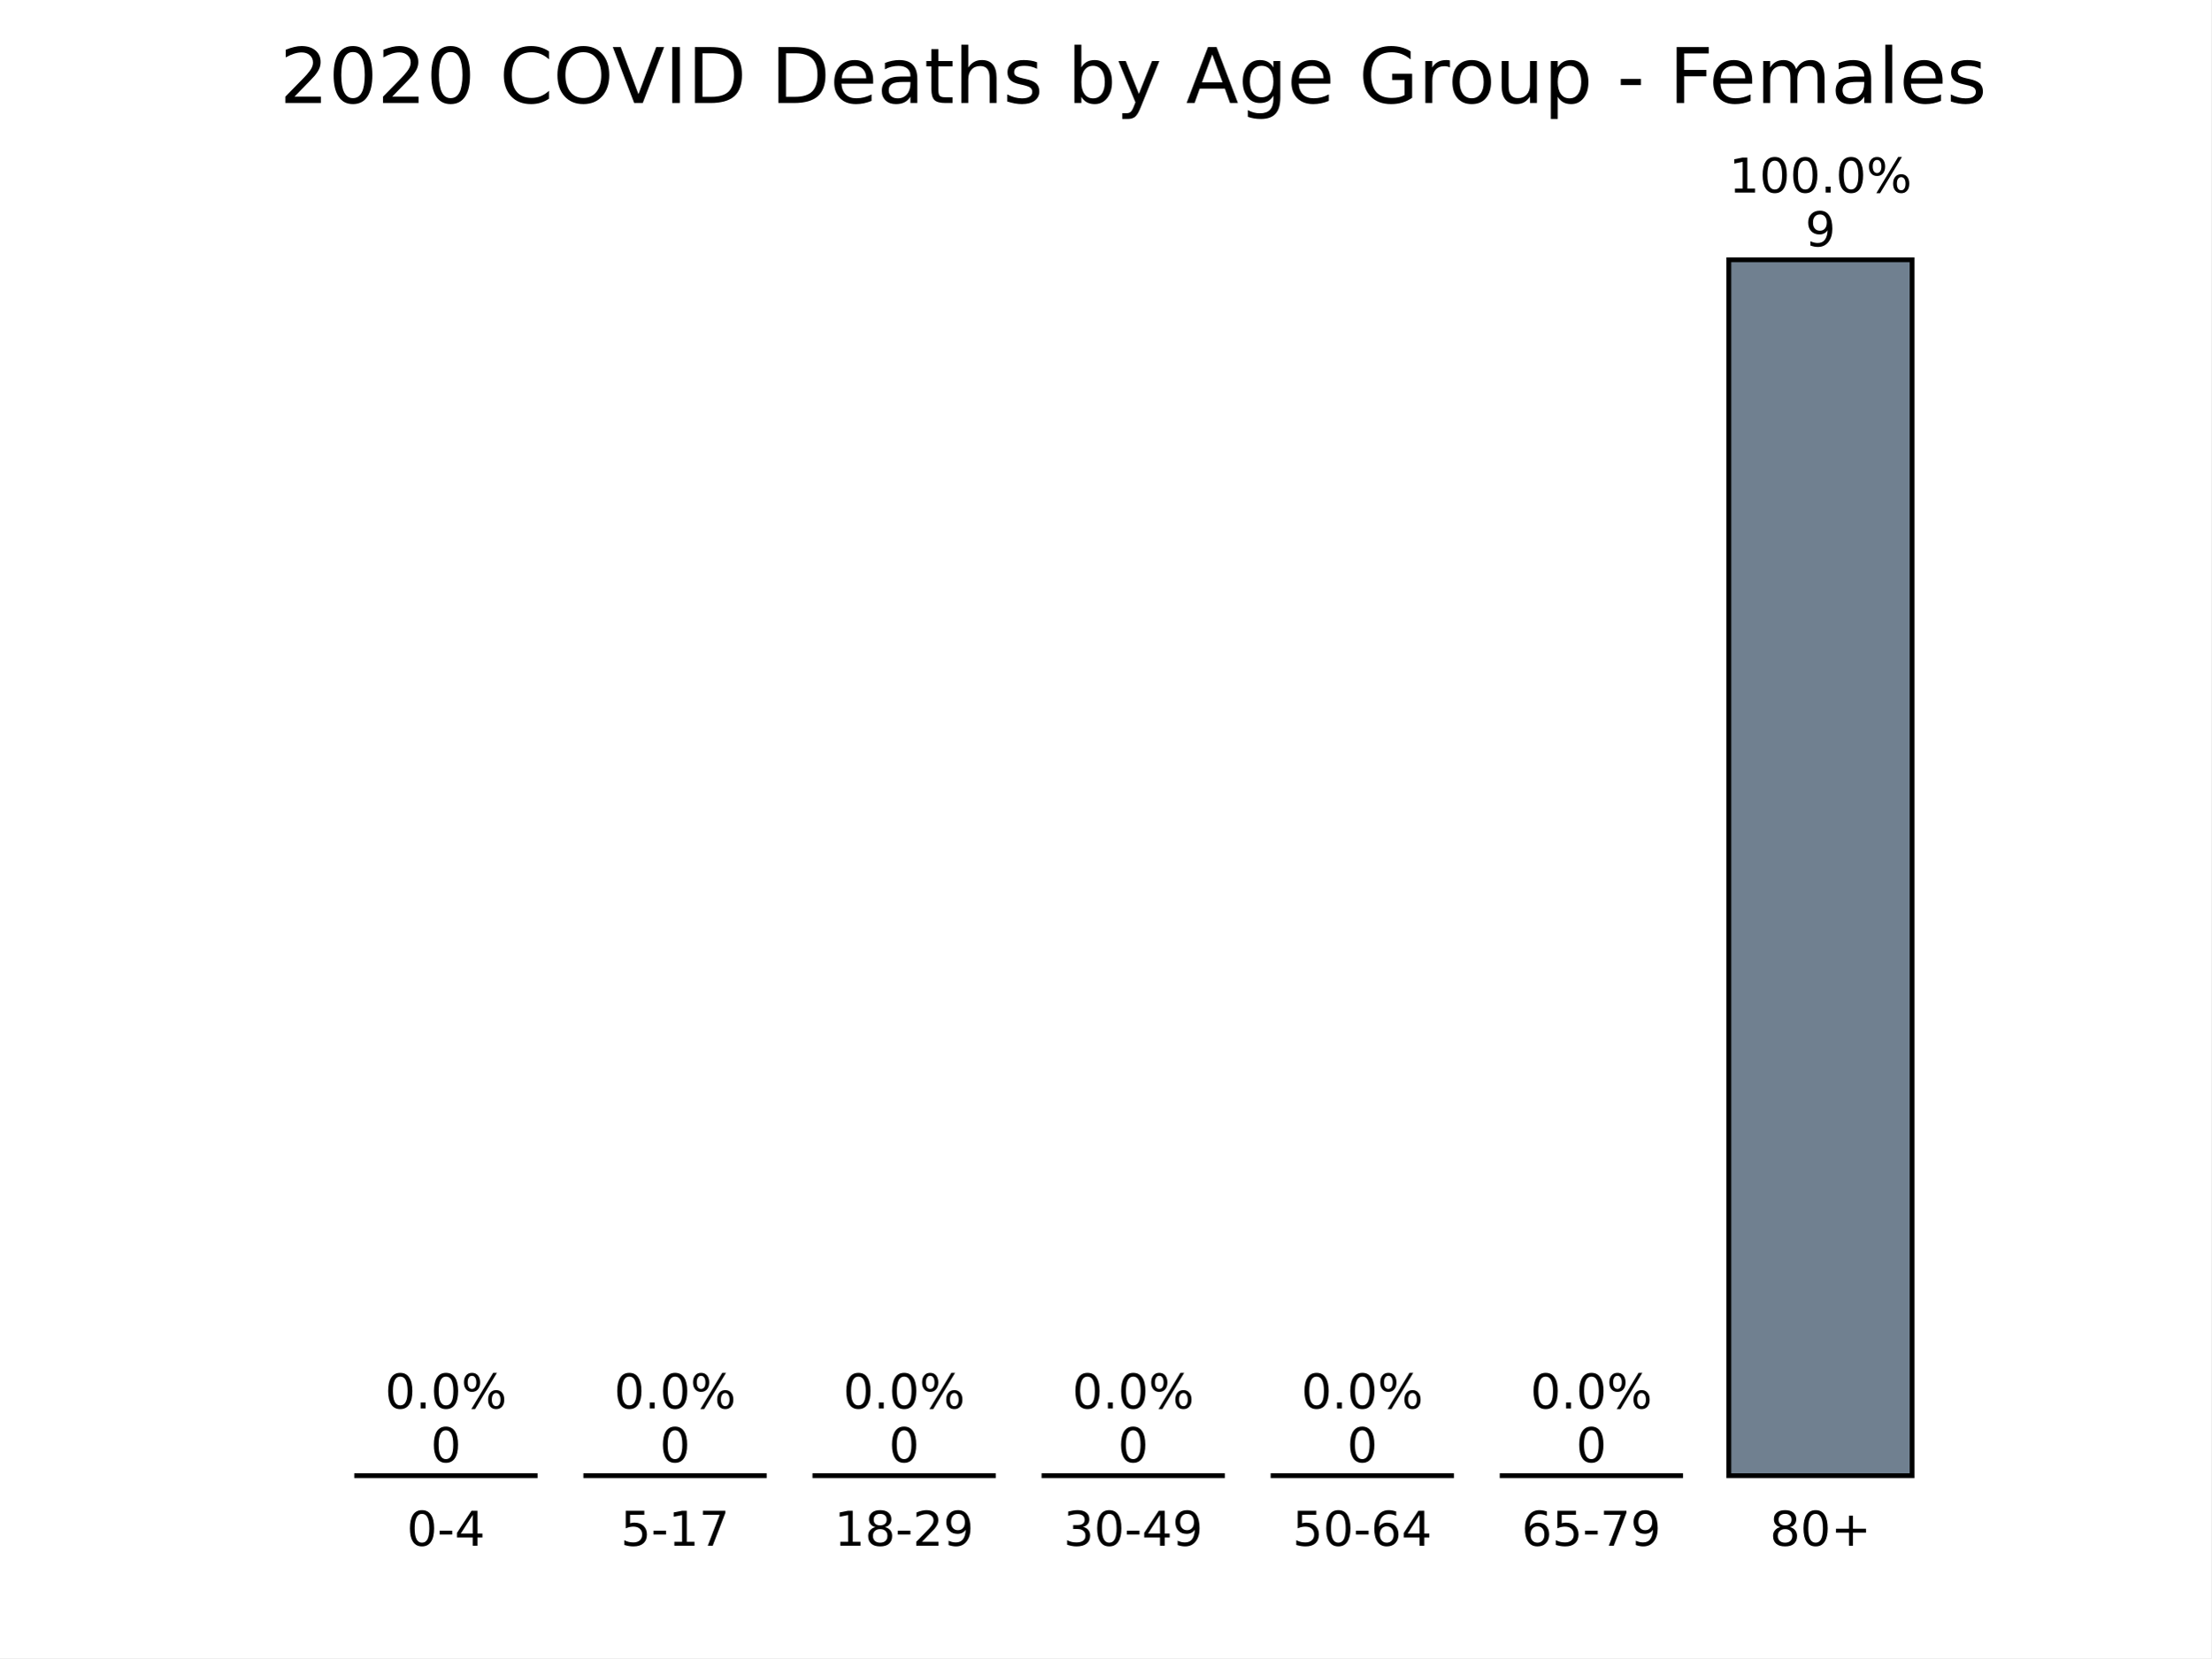
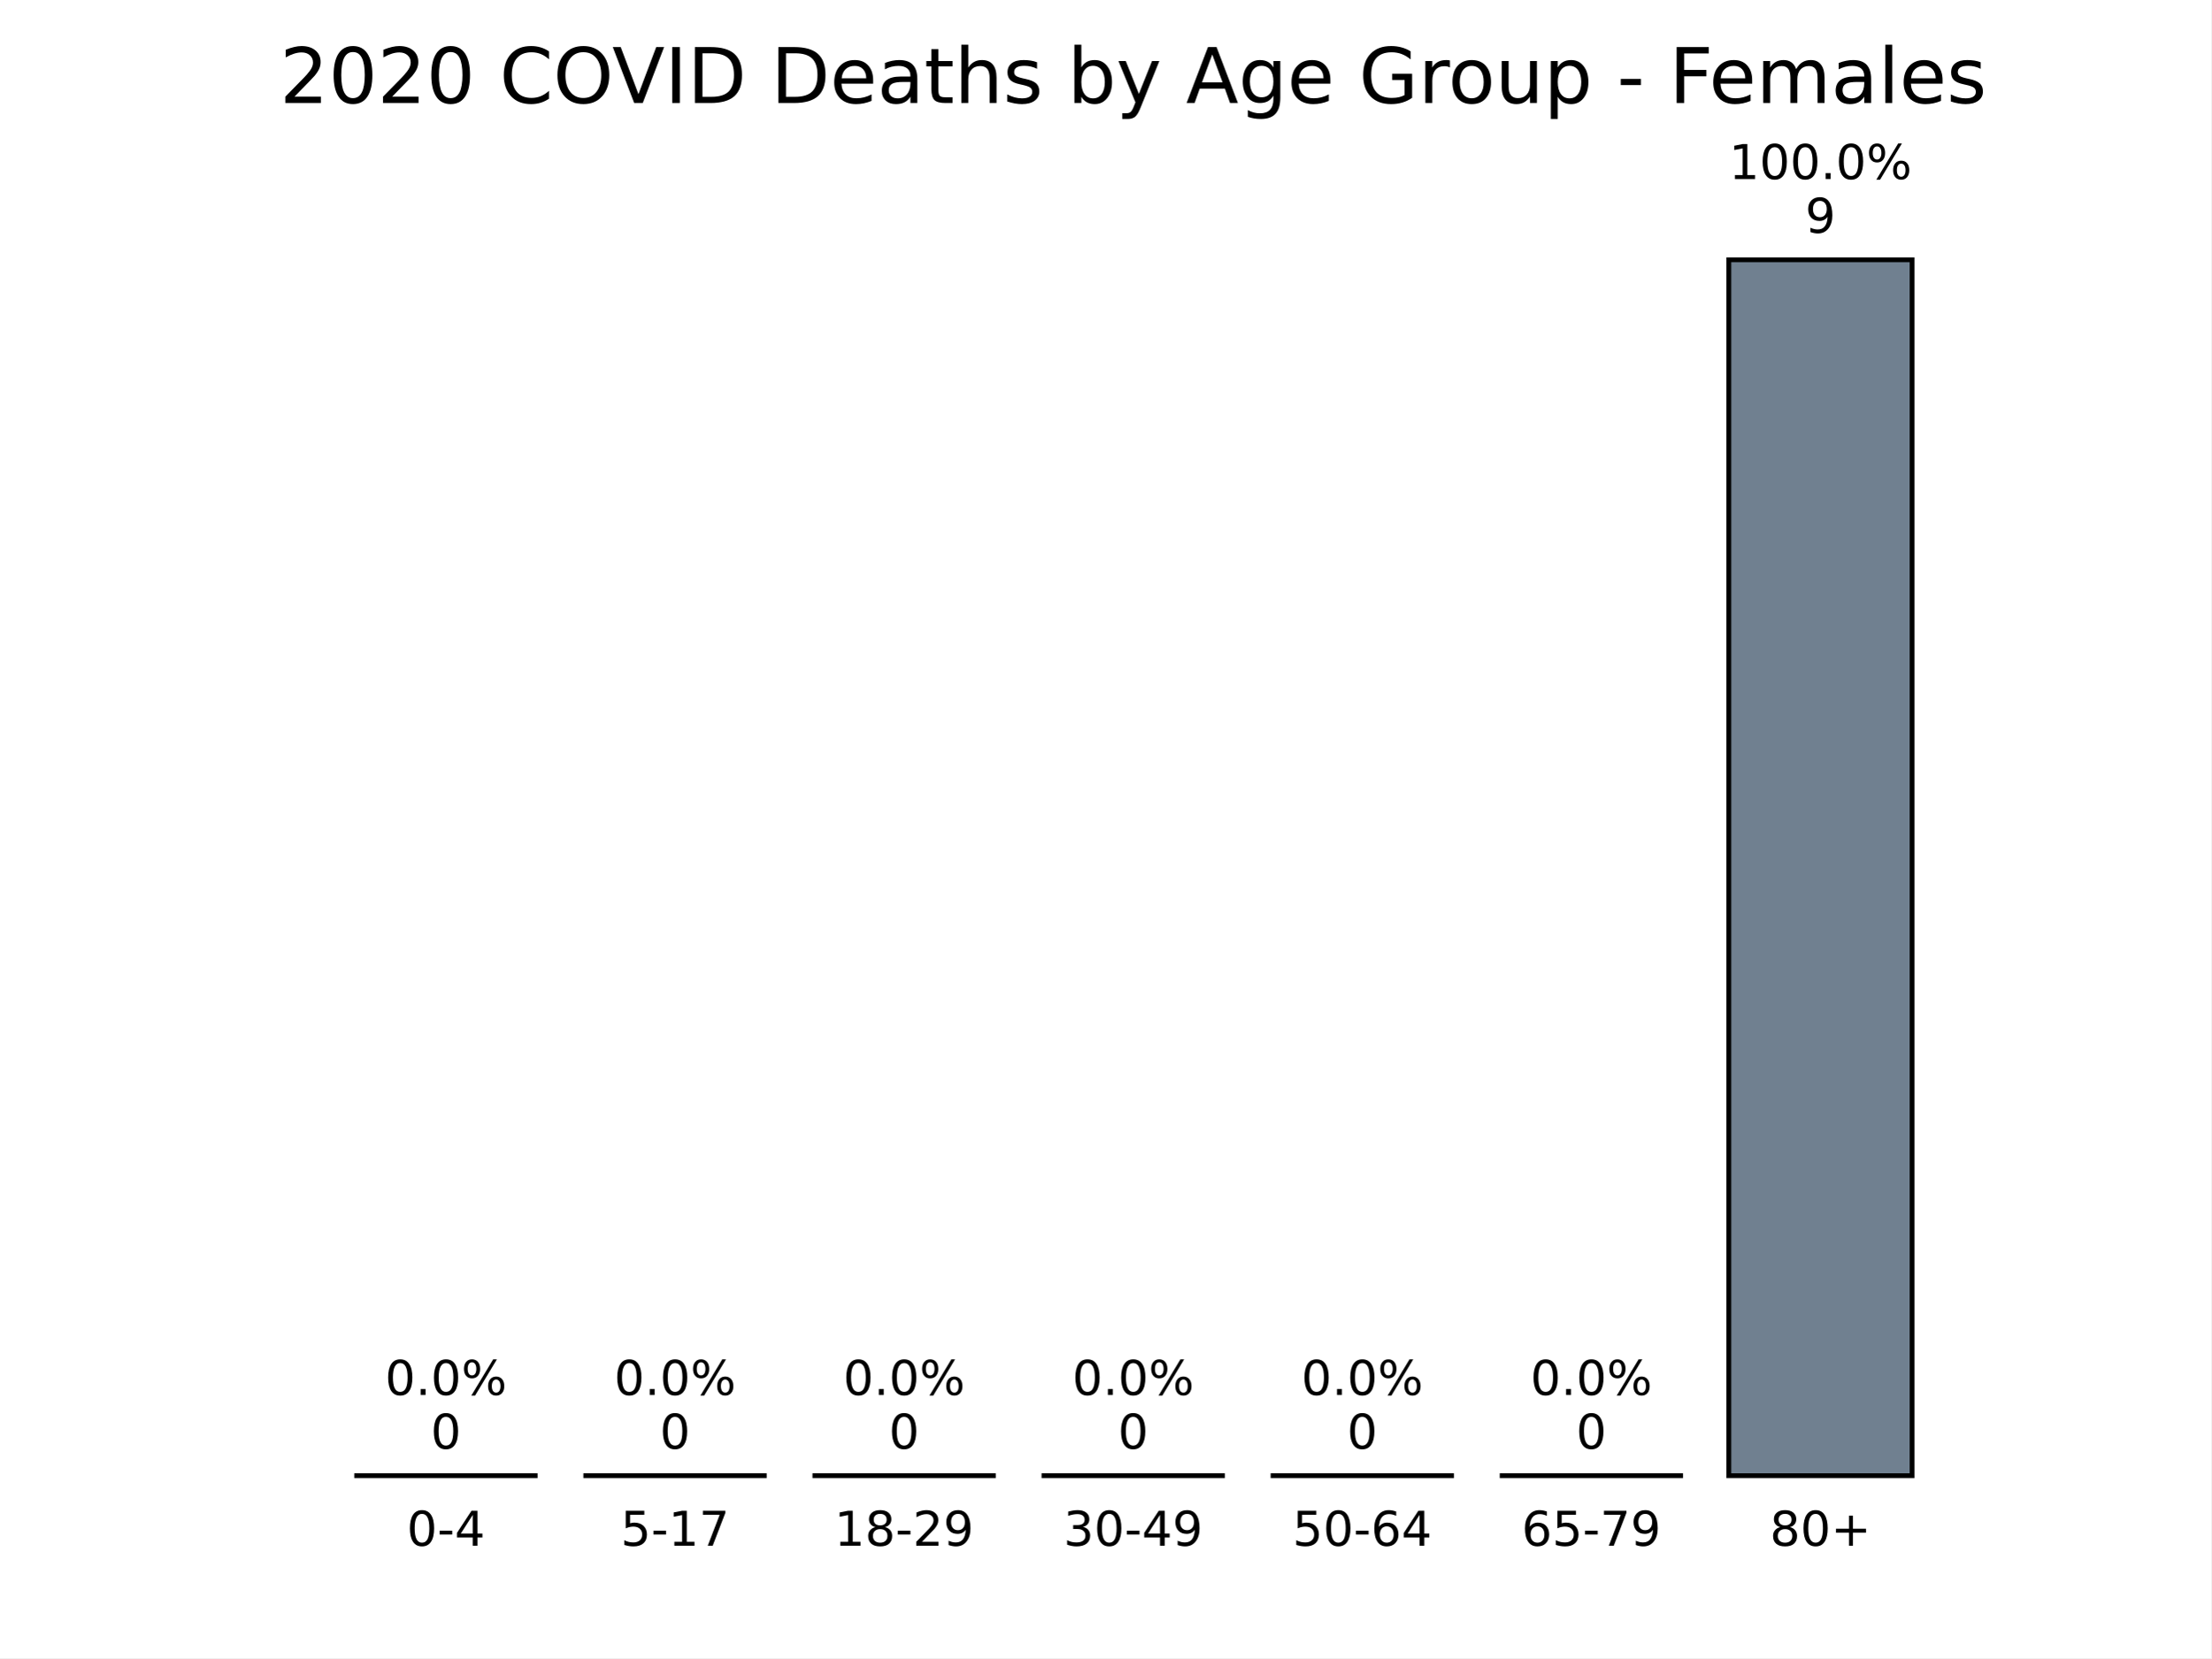
<svg xmlns="http://www.w3.org/2000/svg" xmlns:xlink="http://www.w3.org/1999/xlink" height="345.6pt" version="1.1" viewBox="0 0 460.8 345.6" width="460.8pt">
  <defs>
    <style type="text/css">*{stroke-linecap:butt;stroke-linejoin:round;}</style>
  </defs>
  <g id="figure_1">
    <g id="patch_1">
      <path d="M 0 345.6  L 460.8 345.6  L 460.8 0  L 0 0  z " style="fill:#ffffff;" />
    </g>
    <g id="axes_1">
      <g id="patch_2">
        <path d="M 57.6 307.584  L 414.72 307.584  L 414.72 41.472  L 57.6 41.472  z " style="fill:#ffffff;" />
      </g>
      <g id="patch_3">
        <path d="M 73.833 307.584  L 112.027 307.584  L 112.027 307.584  L 73.833 307.584  z " style="fill:#708090;stroke:#000000;stroke-linejoin:miter;" />
      </g>
      <g id="patch_4">
        <path d="M 121.576 307.584  L 159.771 307.584  L 159.771 307.584  L 121.576 307.584  z " style="fill:#708090;stroke:#000000;stroke-linejoin:miter;" />
      </g>
      <g id="patch_5">
        <path d="M 169.319 307.584  L 207.514 307.584  L 207.514 307.584  L 169.319 307.584  z " style="fill:#708090;stroke:#000000;stroke-linejoin:miter;" />
      </g>
      <g id="patch_6">
        <path d="M 217.063 307.584  L 255.257 307.584  L 255.257 307.584  L 217.063 307.584  z " style="fill:#708090;stroke:#000000;stroke-linejoin:miter;" />
      </g>
      <g id="patch_7">
        <path d="M 264.806 307.584  L 303.001 307.584  L 303.001 307.584  L 264.806 307.584  z " style="fill:#708090;stroke:#000000;stroke-linejoin:miter;" />
      </g>
      <g id="patch_8">
        <path d="M 312.549 307.584  L 350.744 307.584  L 350.744 307.584  L 312.549 307.584  z " style="fill:#708090;stroke:#000000;stroke-linejoin:miter;" />
      </g>
      <g id="patch_9">
        <path d="M 360.293 307.584  L 398.487 307.584  L 398.487 54.144  L 360.293 54.144  z " style="fill:#708090;stroke:#000000;stroke-linejoin:miter;" />
      </g>
      <g id="matplotlib.axis_1">
        <g id="xtick_1">
          <g id="text_1">
            <g transform="translate(84.76365 322.1824)scale(0.1 -0.1)">
              <defs>
                <path d="M 31.781 66.406  Q 24.172 66.406 20.328 58.906  Q 16.5 51.422 16.5 36.375  Q 16.5 21.391 20.328 13.891  Q 24.172 6.391 31.781 6.391  Q 39.453 6.391 43.281 13.891  Q 47.125 21.391 47.125 36.375  Q 47.125 51.422 43.281 58.906  Q 39.453 66.406 31.781 66.406  z M 31.781 74.219  Q 44.047 74.219 50.516 64.516  Q 56.984 54.828 56.984 36.375  Q 56.984 17.969 50.516 8.266  Q 44.047 -1.422 31.781 -1.422  Q 19.531 -1.422 13.062 8.266  Q 6.594 17.969 6.594 36.375  Q 6.594 54.828 13.062 64.516  Q 19.531 74.219 31.781 74.219  z " id="DejaVuSans-48" />
                <path d="M 4.891 31.391  L 31.203 31.391  L 31.203 23.391  L 4.891 23.391  z " id="DejaVuSans-45" />
                <path d="M 37.797 64.312  L 12.891 25.391  L 37.797 25.391  z M 35.203 72.906  L 47.609 72.906  L 47.609 25.391  L 58.016 25.391  L 58.016 17.188  L 47.609 17.188  L 47.609 0  L 37.797 0  L 37.797 17.188  L 4.891 17.188  L 4.891 26.703  z " id="DejaVuSans-52" />
              </defs>
              <use xlink:href="#DejaVuSans-48" />
              <use x="63.623" xlink:href="#DejaVuSans-45" />
              <use x="99.707" xlink:href="#DejaVuSans-52" />
            </g>
          </g>
        </g>
        <g id="xtick_2">
          <g id="text_2">
            <g transform="translate(129.3257 322.1824)scale(0.1 -0.1)">
              <defs>
                <path d="M 10.797 72.906  L 49.516 72.906  L 49.516 64.594  L 19.828 64.594  L 19.828 46.734  Q 21.969 47.469 24.109 47.828  Q 26.266 48.188 28.422 48.188  Q 40.625 48.188 47.75 41.5  Q 54.891 34.812 54.891 23.391  Q 54.891 11.625 47.562 5.094  Q 40.234 -1.422 26.906 -1.422  Q 22.312 -1.422 17.547 -0.641  Q 12.797 0.141 7.719 1.703  L 7.719 11.625  Q 12.109 9.234 16.797 8.062  Q 21.484 6.891 26.703 6.891  Q 35.156 6.891 40.078 11.328  Q 45.016 15.766 45.016 23.391  Q 45.016 31 40.078 35.438  Q 35.156 39.891 26.703 39.891  Q 22.75 39.891 18.812 39.016  Q 14.891 38.141 10.797 36.281  z " id="DejaVuSans-53" />
                <path d="M 12.406 8.297  L 28.516 8.297  L 28.516 63.922  L 10.984 60.406  L 10.984 69.391  L 28.422 72.906  L 38.281 72.906  L 38.281 8.297  L 54.391 8.297  L 54.391 0  L 12.406 0  z " id="DejaVuSans-49" />
                <path d="M 8.203 72.906  L 55.078 72.906  L 55.078 68.703  L 28.609 0  L 18.312 0  L 43.219 64.594  L 8.203 64.594  z " id="DejaVuSans-55" />
              </defs>
              <use xlink:href="#DejaVuSans-53" />
              <use x="63.623" xlink:href="#DejaVuSans-45" />
              <use x="99.707" xlink:href="#DejaVuSans-49" />
              <use x="163.33" xlink:href="#DejaVuSans-55" />
            </g>
          </g>
        </g>
        <g id="xtick_3">
          <g id="text_3">
            <g transform="translate(173.8878 322.1824)scale(0.1 -0.1)">
              <defs>
                <path d="M 31.781 34.625  Q 24.75 34.625 20.719 30.859  Q 16.703 27.094 16.703 20.516  Q 16.703 13.922 20.719 10.156  Q 24.75 6.391 31.781 6.391  Q 38.812 6.391 42.859 10.172  Q 46.922 13.969 46.922 20.516  Q 46.922 27.094 42.891 30.859  Q 38.875 34.625 31.781 34.625  z M 21.922 38.812  Q 15.578 40.375 12.031 44.719  Q 8.5 49.078 8.5 55.328  Q 8.5 64.062 14.719 69.141  Q 20.953 74.219 31.781 74.219  Q 42.672 74.219 48.875 69.141  Q 55.078 64.062 55.078 55.328  Q 55.078 49.078 51.531 44.719  Q 48 40.375 41.703 38.812  Q 48.828 37.156 52.797 32.312  Q 56.781 27.484 56.781 20.516  Q 56.781 9.906 50.312 4.234  Q 43.844 -1.422 31.781 -1.422  Q 19.734 -1.422 13.25 4.234  Q 6.781 9.906 6.781 20.516  Q 6.781 27.484 10.781 32.312  Q 14.797 37.156 21.922 38.812  z M 18.312 54.391  Q 18.312 48.734 21.844 45.562  Q 25.391 42.391 31.781 42.391  Q 38.141 42.391 41.719 45.562  Q 45.312 48.734 45.312 54.391  Q 45.312 60.062 41.719 63.234  Q 38.141 66.406 31.781 66.406  Q 25.391 66.406 21.844 63.234  Q 18.312 60.062 18.312 54.391  z " id="DejaVuSans-56" />
                <path d="M 19.188 8.297  L 53.609 8.297  L 53.609 0  L 7.328 0  L 7.328 8.297  Q 12.938 14.109 22.625 23.891  Q 32.328 33.688 34.812 36.531  Q 39.547 41.844 41.422 45.531  Q 43.312 49.219 43.312 52.781  Q 43.312 58.594 39.234 62.25  Q 35.156 65.922 28.609 65.922  Q 23.969 65.922 18.812 64.312  Q 13.672 62.703 7.812 59.422  L 7.812 69.391  Q 13.766 71.781 18.938 73  Q 24.125 74.219 28.422 74.219  Q 39.75 74.219 46.484 68.547  Q 53.219 62.891 53.219 53.422  Q 53.219 48.922 51.531 44.891  Q 49.859 40.875 45.406 35.406  Q 44.188 33.984 37.641 27.219  Q 31.109 20.453 19.188 8.297  z " id="DejaVuSans-50" />
                <path d="M 10.984 1.516  L 10.984 10.5  Q 14.703 8.734 18.5 7.812  Q 22.312 6.891 25.984 6.891  Q 35.75 6.891 40.891 13.453  Q 46.047 20.016 46.781 33.406  Q 43.953 29.203 39.594 26.953  Q 35.25 24.703 29.984 24.703  Q 19.047 24.703 12.672 31.312  Q 6.297 37.938 6.297 49.422  Q 6.297 60.641 12.938 67.422  Q 19.578 74.219 30.609 74.219  Q 43.266 74.219 49.922 64.516  Q 56.594 54.828 56.594 36.375  Q 56.594 19.141 48.406 8.859  Q 40.234 -1.422 26.422 -1.422  Q 22.703 -1.422 18.891 -0.688  Q 15.094 0.047 10.984 1.516  z M 30.609 32.422  Q 37.25 32.422 41.125 36.953  Q 45.016 41.5 45.016 49.422  Q 45.016 57.281 41.125 61.844  Q 37.25 66.406 30.609 66.406  Q 23.969 66.406 20.094 61.844  Q 16.219 57.281 16.219 49.422  Q 16.219 41.5 20.094 36.953  Q 23.969 32.422 30.609 32.422  z " id="DejaVuSans-57" />
              </defs>
              <use xlink:href="#DejaVuSans-49" />
              <use x="63.623" xlink:href="#DejaVuSans-56" />
              <use x="127.246" xlink:href="#DejaVuSans-45" />
              <use x="163.33" xlink:href="#DejaVuSans-50" />
              <use x="226.953" xlink:href="#DejaVuSans-57" />
            </g>
          </g>
        </g>
        <g id="xtick_4">
          <g id="text_4">
            <g transform="translate(221.6311 322.1824)scale(0.1 -0.1)">
              <defs>
                <path d="M 40.578 39.312  Q 47.656 37.797 51.625 33  Q 55.609 28.219 55.609 21.188  Q 55.609 10.406 48.188 4.484  Q 40.766 -1.422 27.094 -1.422  Q 22.516 -1.422 17.656 -0.516  Q 12.797 0.391 7.625 2.203  L 7.625 11.719  Q 11.719 9.328 16.594 8.109  Q 21.484 6.891 26.812 6.891  Q 36.078 6.891 40.938 10.547  Q 45.797 14.203 45.797 21.188  Q 45.797 27.641 41.281 31.266  Q 36.766 34.906 28.719 34.906  L 20.219 34.906  L 20.219 43.016  L 29.109 43.016  Q 36.375 43.016 40.234 45.922  Q 44.094 48.828 44.094 54.297  Q 44.094 59.906 40.109 62.906  Q 36.141 65.922 28.719 65.922  Q 24.656 65.922 20.016 65.031  Q 15.375 64.156 9.812 62.312  L 9.812 71.094  Q 15.438 72.656 20.344 73.438  Q 25.25 74.219 29.594 74.219  Q 40.828 74.219 47.359 69.109  Q 53.906 64.016 53.906 55.328  Q 53.906 49.266 50.438 45.094  Q 46.969 40.922 40.578 39.312  z " id="DejaVuSans-51" />
              </defs>
              <use xlink:href="#DejaVuSans-51" />
              <use x="63.623" xlink:href="#DejaVuSans-48" />
              <use x="127.246" xlink:href="#DejaVuSans-45" />
              <use x="163.33" xlink:href="#DejaVuSans-52" />
              <use x="226.953" xlink:href="#DejaVuSans-57" />
            </g>
          </g>
        </g>
        <g id="xtick_5">
          <g id="text_5">
            <g transform="translate(269.3744 322.1824)scale(0.1 -0.1)">
              <defs>
                <path d="M 33.016 40.375  Q 26.375 40.375 22.484 35.828  Q 18.609 31.297 18.609 23.391  Q 18.609 15.531 22.484 10.953  Q 26.375 6.391 33.016 6.391  Q 39.656 6.391 43.531 10.953  Q 47.406 15.531 47.406 23.391  Q 47.406 31.297 43.531 35.828  Q 39.656 40.375 33.016 40.375  z M 52.594 71.297  L 52.594 62.312  Q 48.875 64.062 45.094 64.984  Q 41.312 65.922 37.594 65.922  Q 27.828 65.922 22.672 59.328  Q 17.531 52.734 16.797 39.406  Q 19.672 43.656 24.016 45.922  Q 28.375 48.188 33.594 48.188  Q 44.578 48.188 50.953 41.516  Q 57.328 34.859 57.328 23.391  Q 57.328 12.156 50.688 5.359  Q 44.047 -1.422 33.016 -1.422  Q 20.359 -1.422 13.672 8.266  Q 6.984 17.969 6.984 36.375  Q 6.984 53.656 15.188 63.938  Q 23.391 74.219 37.203 74.219  Q 40.922 74.219 44.703 73.484  Q 48.484 72.75 52.594 71.297  z " id="DejaVuSans-54" />
              </defs>
              <use xlink:href="#DejaVuSans-53" />
              <use x="63.623" xlink:href="#DejaVuSans-48" />
              <use x="127.246" xlink:href="#DejaVuSans-45" />
              <use x="163.33" xlink:href="#DejaVuSans-54" />
              <use x="226.953" xlink:href="#DejaVuSans-52" />
            </g>
          </g>
        </g>
        <g id="xtick_6">
          <g id="text_6">
            <g transform="translate(317.1177 322.1824)scale(0.1 -0.1)">
              <use xlink:href="#DejaVuSans-54" />
              <use x="63.623" xlink:href="#DejaVuSans-53" />
              <use x="127.246" xlink:href="#DejaVuSans-45" />
              <use x="163.33" xlink:href="#DejaVuSans-55" />
              <use x="226.953" xlink:href="#DejaVuSans-57" />
            </g>
          </g>
        </g>
        <g id="xtick_7">
          <g id="text_7">
            <g transform="translate(368.8376 322.1824)scale(0.1 -0.1)">
              <defs>
                <path d="M 46 62.703  L 46 35.5  L 73.188 35.5  L 73.188 27.203  L 46 27.203  L 46 0  L 37.797 0  L 37.797 27.203  L 10.594 27.203  L 10.594 35.5  L 37.797 35.5  L 37.797 62.703  z " id="DejaVuSans-43" />
              </defs>
              <use xlink:href="#DejaVuSans-56" />
              <use x="63.623" xlink:href="#DejaVuSans-48" />
              <use x="127.246" xlink:href="#DejaVuSans-43" />
            </g>
          </g>
        </g>
      </g>
      <g id="matplotlib.axis_2" />
      <g id="text_8">
-         <g transform="translate(80.22771 293.5702)scale(0.1 -0.1)">
+         <g transform="translate(80.22771 290.7542)scale(0.1 -0.1)">
          <defs>
            <path d="M 10.688 12.406  L 21 12.406  L 21 0  L 10.688 0  z " id="DejaVuSans-46" />
            <path d="M 72.703 32.078  Q 68.453 32.078 66.031 28.469  Q 63.625 24.859 63.625 18.406  Q 63.625 12.062 66.031 8.422  Q 68.453 4.781 72.703 4.781  Q 76.859 4.781 79.266 8.422  Q 81.688 12.062 81.688 18.406  Q 81.688 24.812 79.266 28.438  Q 76.859 32.078 72.703 32.078  z M 72.703 38.281  Q 80.422 38.281 84.953 32.906  Q 89.5 27.547 89.5 18.406  Q 89.5 9.281 84.938 3.922  Q 80.375 -1.422 72.703 -1.422  Q 64.891 -1.422 60.344 3.922  Q 55.812 9.281 55.812 18.406  Q 55.812 27.594 60.375 32.938  Q 64.938 38.281 72.703 38.281  z M 22.312 68.016  Q 18.109 68.016 15.688 64.375  Q 13.281 60.75 13.281 54.391  Q 13.281 47.953 15.672 44.328  Q 18.062 40.719 22.312 40.719  Q 26.562 40.719 28.969 44.328  Q 31.391 47.953 31.391 54.391  Q 31.391 60.688 28.953 64.344  Q 26.516 68.016 22.312 68.016  z M 66.406 74.219  L 74.219 74.219  L 28.609 -1.422  L 20.797 -1.422  z M 22.312 74.219  Q 30.031 74.219 34.609 68.875  Q 39.203 63.531 39.203 54.391  Q 39.203 45.172 34.641 39.844  Q 30.078 34.516 22.312 34.516  Q 14.547 34.516 10.031 39.859  Q 5.516 45.219 5.516 54.391  Q 5.516 63.484 10.047 68.844  Q 14.594 74.219 22.312 74.219  z " id="DejaVuSans-37" />
          </defs>
          <use xlink:href="#DejaVuSans-48" />
          <use x="63.623" xlink:href="#DejaVuSans-46" />
          <use x="95.41" xlink:href="#DejaVuSans-48" />
          <use x="159.033" xlink:href="#DejaVuSans-37" />
        </g>
-         <g transform="translate(89.7488 304.768)scale(0.1 -0.1)">
+         <g transform="translate(89.7488 301.952)scale(0.1 -0.1)">
          <use xlink:href="#DejaVuSans-48" />
        </g>
      </g>
      <g id="text_9">
-         <g transform="translate(127.971 293.5702)scale(0.1 -0.1)">
-           <use xlink:href="#DejaVuSans-48" />
-           <use x="63.623" xlink:href="#DejaVuSans-46" />
-           <use x="95.41" xlink:href="#DejaVuSans-48" />
-           <use x="159.033" xlink:href="#DejaVuSans-37" />
-         </g>
-         <g transform="translate(137.4921 304.768)scale(0.1 -0.1)">
+         <g transform="translate(127.971 290.7542)scale(0.1 -0.1)">
+           <use xlink:href="#DejaVuSans-48" />
+           <use x="63.623" xlink:href="#DejaVuSans-46" />
+           <use x="95.41" xlink:href="#DejaVuSans-48" />
+           <use x="159.033" xlink:href="#DejaVuSans-37" />
+         </g>
+         <g transform="translate(137.4921 301.952)scale(0.1 -0.1)">
          <use xlink:href="#DejaVuSans-48" />
        </g>
      </g>
      <g id="text_10">
-         <g transform="translate(175.7143 293.5702)scale(0.1 -0.1)">
-           <use xlink:href="#DejaVuSans-48" />
-           <use x="63.623" xlink:href="#DejaVuSans-46" />
-           <use x="95.41" xlink:href="#DejaVuSans-48" />
-           <use x="159.033" xlink:href="#DejaVuSans-37" />
-         </g>
-         <g transform="translate(185.2354 304.768)scale(0.1 -0.1)">
+         <g transform="translate(175.7143 290.7542)scale(0.1 -0.1)">
+           <use xlink:href="#DejaVuSans-48" />
+           <use x="63.623" xlink:href="#DejaVuSans-46" />
+           <use x="95.41" xlink:href="#DejaVuSans-48" />
+           <use x="159.033" xlink:href="#DejaVuSans-37" />
+         </g>
+         <g transform="translate(185.2354 301.952)scale(0.1 -0.1)">
          <use xlink:href="#DejaVuSans-48" />
        </g>
      </g>
      <g id="text_11">
-         <g transform="translate(223.4577 293.5702)scale(0.1 -0.1)">
-           <use xlink:href="#DejaVuSans-48" />
-           <use x="63.623" xlink:href="#DejaVuSans-46" />
-           <use x="95.41" xlink:href="#DejaVuSans-48" />
-           <use x="159.033" xlink:href="#DejaVuSans-37" />
-         </g>
-         <g transform="translate(232.9787 304.768)scale(0.1 -0.1)">
+         <g transform="translate(223.4577 290.7542)scale(0.1 -0.1)">
+           <use xlink:href="#DejaVuSans-48" />
+           <use x="63.623" xlink:href="#DejaVuSans-46" />
+           <use x="95.41" xlink:href="#DejaVuSans-48" />
+           <use x="159.033" xlink:href="#DejaVuSans-37" />
+         </g>
+         <g transform="translate(232.9787 301.952)scale(0.1 -0.1)">
          <use xlink:href="#DejaVuSans-48" />
        </g>
      </g>
      <g id="text_12">
-         <g transform="translate(271.201 293.5702)scale(0.1 -0.1)">
-           <use xlink:href="#DejaVuSans-48" />
-           <use x="63.623" xlink:href="#DejaVuSans-46" />
-           <use x="95.41" xlink:href="#DejaVuSans-48" />
-           <use x="159.033" xlink:href="#DejaVuSans-37" />
-         </g>
-         <g transform="translate(280.7221 304.768)scale(0.1 -0.1)">
+         <g transform="translate(271.201 290.7542)scale(0.1 -0.1)">
+           <use xlink:href="#DejaVuSans-48" />
+           <use x="63.623" xlink:href="#DejaVuSans-46" />
+           <use x="95.41" xlink:href="#DejaVuSans-48" />
+           <use x="159.033" xlink:href="#DejaVuSans-37" />
+         </g>
+         <g transform="translate(280.7221 301.952)scale(0.1 -0.1)">
          <use xlink:href="#DejaVuSans-48" />
        </g>
      </g>
      <g id="text_13">
-         <g transform="translate(318.9443 293.5702)scale(0.1 -0.1)">
-           <use xlink:href="#DejaVuSans-48" />
-           <use x="63.623" xlink:href="#DejaVuSans-46" />
-           <use x="95.41" xlink:href="#DejaVuSans-48" />
-           <use x="159.033" xlink:href="#DejaVuSans-37" />
-         </g>
-         <g transform="translate(328.4654 304.768)scale(0.1 -0.1)">
+         <g transform="translate(318.9443 290.7542)scale(0.1 -0.1)">
+           <use xlink:href="#DejaVuSans-48" />
+           <use x="63.623" xlink:href="#DejaVuSans-46" />
+           <use x="95.41" xlink:href="#DejaVuSans-48" />
+           <use x="159.033" xlink:href="#DejaVuSans-37" />
+         </g>
+         <g transform="translate(328.4654 301.952)scale(0.1 -0.1)">
          <use xlink:href="#DejaVuSans-48" />
        </g>
      </g>
      <g id="text_14">
-         <g transform="translate(360.3251 40.13019)scale(0.1 -0.1)">
+         <g transform="translate(360.3251 37.31419)scale(0.1 -0.1)">
          <use xlink:href="#DejaVuSans-49" />
          <use x="63.623" xlink:href="#DejaVuSans-48" />
          <use x="127.246" xlink:href="#DejaVuSans-48" />
          <use x="190.869" xlink:href="#DejaVuSans-46" />
          <use x="222.656" xlink:href="#DejaVuSans-48" />
          <use x="286.279" xlink:href="#DejaVuSans-37" />
        </g>
-         <g transform="translate(376.2087 51.328)scale(0.1 -0.1)">
+         <g transform="translate(376.2087 48.512)scale(0.1 -0.1)">
          <use xlink:href="#DejaVuSans-57" />
        </g>
      </g>
      <g id="text_15">
        <g transform="translate(58.29125 21.472)scale(0.16 -0.16)">
          <defs>
            <path id="DejaVuSans-32" />
            <path d="M 64.406 67.281  L 64.406 56.891  Q 59.422 61.531 53.781 63.812  Q 48.141 66.109 41.797 66.109  Q 29.297 66.109 22.656 58.469  Q 16.016 50.828 16.016 36.375  Q 16.016 21.969 22.656 14.328  Q 29.297 6.688 41.797 6.688  Q 48.141 6.688 53.781 8.984  Q 59.422 11.281 64.406 15.922  L 64.406 5.609  Q 59.234 2.094 53.438 0.328  Q 47.656 -1.422 41.219 -1.422  Q 24.656 -1.422 15.125 8.703  Q 5.609 18.844 5.609 36.375  Q 5.609 53.953 15.125 64.078  Q 24.656 74.219 41.219 74.219  Q 47.75 74.219 53.531 72.484  Q 59.328 70.75 64.406 67.281  z " id="DejaVuSans-67" />
            <path d="M 39.406 66.219  Q 28.656 66.219 22.328 58.203  Q 16.016 50.203 16.016 36.375  Q 16.016 22.609 22.328 14.594  Q 28.656 6.594 39.406 6.594  Q 50.141 6.594 56.422 14.594  Q 62.703 22.609 62.703 36.375  Q 62.703 50.203 56.422 58.203  Q 50.141 66.219 39.406 66.219  z M 39.406 74.219  Q 54.734 74.219 63.906 63.938  Q 73.094 53.656 73.094 36.375  Q 73.094 19.141 63.906 8.859  Q 54.734 -1.422 39.406 -1.422  Q 24.031 -1.422 14.812 8.828  Q 5.609 19.094 5.609 36.375  Q 5.609 53.656 14.812 63.938  Q 24.031 74.219 39.406 74.219  z " id="DejaVuSans-79" />
            <path d="M 28.609 0  L 0.781 72.906  L 11.078 72.906  L 34.188 11.531  L 57.328 72.906  L 67.578 72.906  L 39.797 0  z " id="DejaVuSans-86" />
            <path d="M 9.812 72.906  L 19.672 72.906  L 19.672 0  L 9.812 0  z " id="DejaVuSans-73" />
            <path d="M 19.672 64.797  L 19.672 8.109  L 31.594 8.109  Q 46.688 8.109 53.688 14.938  Q 60.688 21.781 60.688 36.531  Q 60.688 51.172 53.688 57.984  Q 46.688 64.797 31.594 64.797  z M 9.812 72.906  L 30.078 72.906  Q 51.266 72.906 61.172 64.094  Q 71.094 55.281 71.094 36.531  Q 71.094 17.672 61.125 8.828  Q 51.172 0 30.078 0  L 9.812 0  z " id="DejaVuSans-68" />
            <path d="M 56.203 29.594  L 56.203 25.203  L 14.891 25.203  Q 15.484 15.922 20.484 11.062  Q 25.484 6.203 34.422 6.203  Q 39.594 6.203 44.453 7.469  Q 49.312 8.734 54.109 11.281  L 54.109 2.781  Q 49.266 0.734 44.188 -0.344  Q 39.109 -1.422 33.891 -1.422  Q 20.797 -1.422 13.156 6.188  Q 5.516 13.812 5.516 26.812  Q 5.516 40.234 12.766 48.109  Q 20.016 56 32.328 56  Q 43.359 56 49.781 48.891  Q 56.203 41.797 56.203 29.594  z M 47.219 32.234  Q 47.125 39.594 43.094 43.984  Q 39.062 48.391 32.422 48.391  Q 24.906 48.391 20.391 44.141  Q 15.875 39.891 15.188 32.172  z " id="DejaVuSans-101" />
            <path d="M 34.281 27.484  Q 23.391 27.484 19.188 25  Q 14.984 22.516 14.984 16.5  Q 14.984 11.719 18.141 8.906  Q 21.297 6.109 26.703 6.109  Q 34.188 6.109 38.703 11.406  Q 43.219 16.703 43.219 25.484  L 43.219 27.484  z M 52.203 31.203  L 52.203 0  L 43.219 0  L 43.219 8.297  Q 40.141 3.328 35.547 0.953  Q 30.953 -1.422 24.312 -1.422  Q 15.922 -1.422 10.953 3.297  Q 6 8.016 6 15.922  Q 6 25.141 12.172 29.828  Q 18.359 34.516 30.609 34.516  L 43.219 34.516  L 43.219 35.406  Q 43.219 41.609 39.141 45  Q 35.062 48.391 27.688 48.391  Q 23 48.391 18.547 47.266  Q 14.109 46.141 10.016 43.891  L 10.016 52.203  Q 14.938 54.109 19.578 55.047  Q 24.219 56 28.609 56  Q 40.484 56 46.344 49.844  Q 52.203 43.703 52.203 31.203  z " id="DejaVuSans-97" />
            <path d="M 18.312 70.219  L 18.312 54.688  L 36.812 54.688  L 36.812 47.703  L 18.312 47.703  L 18.312 18.016  Q 18.312 11.328 20.141 9.422  Q 21.969 7.516 27.594 7.516  L 36.812 7.516  L 36.812 0  L 27.594 0  Q 17.188 0 13.234 3.875  Q 9.281 7.766 9.281 18.016  L 9.281 47.703  L 2.688 47.703  L 2.688 54.688  L 9.281 54.688  L 9.281 70.219  z " id="DejaVuSans-116" />
            <path d="M 54.891 33.016  L 54.891 0  L 45.906 0  L 45.906 32.719  Q 45.906 40.484 42.875 44.328  Q 39.844 48.188 33.797 48.188  Q 26.516 48.188 22.312 43.547  Q 18.109 38.922 18.109 30.906  L 18.109 0  L 9.078 0  L 9.078 75.984  L 18.109 75.984  L 18.109 46.188  Q 21.344 51.125 25.703 53.562  Q 30.078 56 35.797 56  Q 45.219 56 50.047 50.172  Q 54.891 44.344 54.891 33.016  z " id="DejaVuSans-104" />
            <path d="M 44.281 53.078  L 44.281 44.578  Q 40.484 46.531 36.375 47.5  Q 32.281 48.484 27.875 48.484  Q 21.188 48.484 17.844 46.438  Q 14.5 44.391 14.5 40.281  Q 14.5 37.156 16.891 35.375  Q 19.281 33.594 26.516 31.984  L 29.594 31.297  Q 39.156 29.25 43.188 25.516  Q 47.219 21.781 47.219 15.094  Q 47.219 7.469 41.188 3.016  Q 35.156 -1.422 24.609 -1.422  Q 20.219 -1.422 15.453 -0.562  Q 10.688 0.297 5.422 2  L 5.422 11.281  Q 10.406 8.688 15.234 7.391  Q 20.062 6.109 24.812 6.109  Q 31.156 6.109 34.562 8.281  Q 37.984 10.453 37.984 14.406  Q 37.984 18.062 35.516 20.016  Q 33.062 21.969 24.703 23.781  L 21.578 24.516  Q 13.234 26.266 9.516 29.906  Q 5.812 33.547 5.812 39.891  Q 5.812 47.609 11.281 51.797  Q 16.75 56 26.812 56  Q 31.781 56 36.172 55.266  Q 40.578 54.547 44.281 53.078  z " id="DejaVuSans-115" />
            <path d="M 48.688 27.297  Q 48.688 37.203 44.609 42.844  Q 40.531 48.484 33.406 48.484  Q 26.266 48.484 22.188 42.844  Q 18.109 37.203 18.109 27.297  Q 18.109 17.391 22.188 11.75  Q 26.266 6.109 33.406 6.109  Q 40.531 6.109 44.609 11.75  Q 48.688 17.391 48.688 27.297  z M 18.109 46.391  Q 20.953 51.266 25.266 53.625  Q 29.594 56 35.594 56  Q 45.562 56 51.781 48.094  Q 58.016 40.188 58.016 27.297  Q 58.016 14.406 51.781 6.484  Q 45.562 -1.422 35.594 -1.422  Q 29.594 -1.422 25.266 0.953  Q 20.953 3.328 18.109 8.203  L 18.109 0  L 9.078 0  L 9.078 75.984  L 18.109 75.984  z " id="DejaVuSans-98" />
            <path d="M 32.172 -5.078  Q 28.375 -14.844 24.75 -17.812  Q 21.141 -20.797 15.094 -20.797  L 7.906 -20.797  L 7.906 -13.281  L 13.188 -13.281  Q 16.891 -13.281 18.938 -11.516  Q 21 -9.766 23.484 -3.219  L 25.094 0.875  L 2.984 54.688  L 12.5 54.688  L 29.594 11.922  L 46.688 54.688  L 56.203 54.688  z " id="DejaVuSans-121" />
            <path d="M 34.188 63.188  L 20.797 26.906  L 47.609 26.906  z M 28.609 72.906  L 39.797 72.906  L 67.578 0  L 57.328 0  L 50.688 18.703  L 17.828 18.703  L 11.188 0  L 0.781 0  z " id="DejaVuSans-65" />
            <path d="M 45.406 27.984  Q 45.406 37.75 41.375 43.109  Q 37.359 48.484 30.078 48.484  Q 22.859 48.484 18.828 43.109  Q 14.797 37.75 14.797 27.984  Q 14.797 18.266 18.828 12.891  Q 22.859 7.516 30.078 7.516  Q 37.359 7.516 41.375 12.891  Q 45.406 18.266 45.406 27.984  z M 54.391 6.781  Q 54.391 -7.172 48.188 -13.984  Q 42 -20.797 29.203 -20.797  Q 24.469 -20.797 20.266 -20.094  Q 16.062 -19.391 12.109 -17.922  L 12.109 -9.188  Q 16.062 -11.328 19.922 -12.344  Q 23.781 -13.375 27.781 -13.375  Q 36.625 -13.375 41.016 -8.766  Q 45.406 -4.156 45.406 5.172  L 45.406 9.625  Q 42.625 4.781 38.281 2.391  Q 33.938 0 27.875 0  Q 17.828 0 11.672 7.656  Q 5.516 15.328 5.516 27.984  Q 5.516 40.672 11.672 48.328  Q 17.828 56 27.875 56  Q 33.938 56 38.281 53.609  Q 42.625 51.219 45.406 46.391  L 45.406 54.688  L 54.391 54.688  z " id="DejaVuSans-103" />
            <path d="M 59.516 10.406  L 59.516 29.984  L 43.406 29.984  L 43.406 38.094  L 69.281 38.094  L 69.281 6.781  Q 63.578 2.734 56.688 0.656  Q 49.812 -1.422 42 -1.422  Q 24.906 -1.422 15.25 8.562  Q 5.609 18.562 5.609 36.375  Q 5.609 54.25 15.25 64.234  Q 24.906 74.219 42 74.219  Q 49.125 74.219 55.547 72.453  Q 61.969 70.703 67.391 67.281  L 67.391 56.781  Q 61.922 61.422 55.766 63.766  Q 49.609 66.109 42.828 66.109  Q 29.438 66.109 22.719 58.641  Q 16.016 51.172 16.016 36.375  Q 16.016 21.625 22.719 14.156  Q 29.438 6.688 42.828 6.688  Q 48.047 6.688 52.141 7.594  Q 56.25 8.5 59.516 10.406  z " id="DejaVuSans-71" />
            <path d="M 41.109 46.297  Q 39.594 47.172 37.812 47.578  Q 36.031 48 33.891 48  Q 26.266 48 22.188 43.047  Q 18.109 38.094 18.109 28.812  L 18.109 0  L 9.078 0  L 9.078 54.688  L 18.109 54.688  L 18.109 46.188  Q 20.953 51.172 25.484 53.578  Q 30.031 56 36.531 56  Q 37.453 56 38.578 55.875  Q 39.703 55.766 41.062 55.516  z " id="DejaVuSans-114" />
            <path d="M 30.609 48.391  Q 23.391 48.391 19.188 42.75  Q 14.984 37.109 14.984 27.297  Q 14.984 17.484 19.156 11.844  Q 23.344 6.203 30.609 6.203  Q 37.797 6.203 41.984 11.859  Q 46.188 17.531 46.188 27.297  Q 46.188 37.016 41.984 42.703  Q 37.797 48.391 30.609 48.391  z M 30.609 56  Q 42.328 56 49.016 48.375  Q 55.719 40.766 55.719 27.297  Q 55.719 13.875 49.016 6.219  Q 42.328 -1.422 30.609 -1.422  Q 18.844 -1.422 12.172 6.219  Q 5.516 13.875 5.516 27.297  Q 5.516 40.766 12.172 48.375  Q 18.844 56 30.609 56  z " id="DejaVuSans-111" />
            <path d="M 8.5 21.578  L 8.5 54.688  L 17.484 54.688  L 17.484 21.922  Q 17.484 14.156 20.5 10.266  Q 23.531 6.391 29.594 6.391  Q 36.859 6.391 41.078 11.031  Q 45.312 15.672 45.312 23.688  L 45.312 54.688  L 54.297 54.688  L 54.297 0  L 45.312 0  L 45.312 8.406  Q 42.047 3.422 37.719 1  Q 33.406 -1.422 27.688 -1.422  Q 18.266 -1.422 13.375 4.438  Q 8.5 10.297 8.5 21.578  z M 31.109 56  z " id="DejaVuSans-117" />
            <path d="M 18.109 8.203  L 18.109 -20.797  L 9.078 -20.797  L 9.078 54.688  L 18.109 54.688  L 18.109 46.391  Q 20.953 51.266 25.266 53.625  Q 29.594 56 35.594 56  Q 45.562 56 51.781 48.094  Q 58.016 40.188 58.016 27.297  Q 58.016 14.406 51.781 6.484  Q 45.562 -1.422 35.594 -1.422  Q 29.594 -1.422 25.266 0.953  Q 20.953 3.328 18.109 8.203  z M 48.688 27.297  Q 48.688 37.203 44.609 42.844  Q 40.531 48.484 33.406 48.484  Q 26.266 48.484 22.188 42.844  Q 18.109 37.203 18.109 27.297  Q 18.109 17.391 22.188 11.75  Q 26.266 6.109 33.406 6.109  Q 40.531 6.109 44.609 11.75  Q 48.688 17.391 48.688 27.297  z " id="DejaVuSans-112" />
            <path d="M 9.812 72.906  L 51.703 72.906  L 51.703 64.594  L 19.672 64.594  L 19.672 43.109  L 48.578 43.109  L 48.578 34.812  L 19.672 34.812  L 19.672 0  L 9.812 0  z " id="DejaVuSans-70" />
            <path d="M 52 44.188  Q 55.375 50.25 60.062 53.125  Q 64.75 56 71.094 56  Q 79.641 56 84.281 50.016  Q 88.922 44.047 88.922 33.016  L 88.922 0  L 79.891 0  L 79.891 32.719  Q 79.891 40.578 77.094 44.375  Q 74.312 48.188 68.609 48.188  Q 61.625 48.188 57.562 43.547  Q 53.516 38.922 53.516 30.906  L 53.516 0  L 44.484 0  L 44.484 32.719  Q 44.484 40.625 41.703 44.406  Q 38.922 48.188 33.109 48.188  Q 26.219 48.188 22.156 43.531  Q 18.109 38.875 18.109 30.906  L 18.109 0  L 9.078 0  L 9.078 54.688  L 18.109 54.688  L 18.109 46.188  Q 21.188 51.219 25.484 53.609  Q 29.781 56 35.688 56  Q 41.656 56 45.828 52.969  Q 50 49.953 52 44.188  z " id="DejaVuSans-109" />
            <path d="M 9.422 75.984  L 18.406 75.984  L 18.406 0  L 9.422 0  z " id="DejaVuSans-108" />
          </defs>
          <use xlink:href="#DejaVuSans-50" />
          <use x="63.623" xlink:href="#DejaVuSans-48" />
          <use x="127.246" xlink:href="#DejaVuSans-50" />
          <use x="190.869" xlink:href="#DejaVuSans-48" />
          <use x="254.492" xlink:href="#DejaVuSans-32" />
          <use x="286.279" xlink:href="#DejaVuSans-67" />
          <use x="356.104" xlink:href="#DejaVuSans-79" />
          <use x="433.064" xlink:href="#DejaVuSans-86" />
          <use x="501.473" xlink:href="#DejaVuSans-73" />
          <use x="530.965" xlink:href="#DejaVuSans-68" />
          <use x="607.967" xlink:href="#DejaVuSans-32" />
          <use x="639.754" xlink:href="#DejaVuSans-68" />
          <use x="716.756" xlink:href="#DejaVuSans-101" />
          <use x="778.279" xlink:href="#DejaVuSans-97" />
          <use x="839.559" xlink:href="#DejaVuSans-116" />
          <use x="878.768" xlink:href="#DejaVuSans-104" />
          <use x="942.146" xlink:href="#DejaVuSans-115" />
          <use x="994.246" xlink:href="#DejaVuSans-32" />
          <use x="1026.033" xlink:href="#DejaVuSans-98" />
          <use x="1089.51" xlink:href="#DejaVuSans-121" />
          <use x="1148.689" xlink:href="#DejaVuSans-32" />
          <use x="1180.477" xlink:href="#DejaVuSans-65" />
          <use x="1248.885" xlink:href="#DejaVuSans-103" />
          <use x="1312.361" xlink:href="#DejaVuSans-101" />
          <use x="1373.885" xlink:href="#DejaVuSans-32" />
          <use x="1405.672" xlink:href="#DejaVuSans-71" />
          <use x="1483.162" xlink:href="#DejaVuSans-114" />
          <use x="1522.025" xlink:href="#DejaVuSans-111" />
          <use x="1583.207" xlink:href="#DejaVuSans-117" />
          <use x="1646.586" xlink:href="#DejaVuSans-112" />
          <use x="1710.062" xlink:href="#DejaVuSans-32" />
          <use x="1741.85" xlink:href="#DejaVuSans-45" />
          <use x="1777.934" xlink:href="#DejaVuSans-32" />
          <use x="1809.721" xlink:href="#DejaVuSans-70" />
          <use x="1861.74" xlink:href="#DejaVuSans-101" />
          <use x="1923.264" xlink:href="#DejaVuSans-109" />
          <use x="2020.676" xlink:href="#DejaVuSans-97" />
          <use x="2081.955" xlink:href="#DejaVuSans-108" />
          <use x="2109.738" xlink:href="#DejaVuSans-101" />
          <use x="2171.262" xlink:href="#DejaVuSans-115" />
        </g>
      </g>
    </g>
  </g>
</svg>
